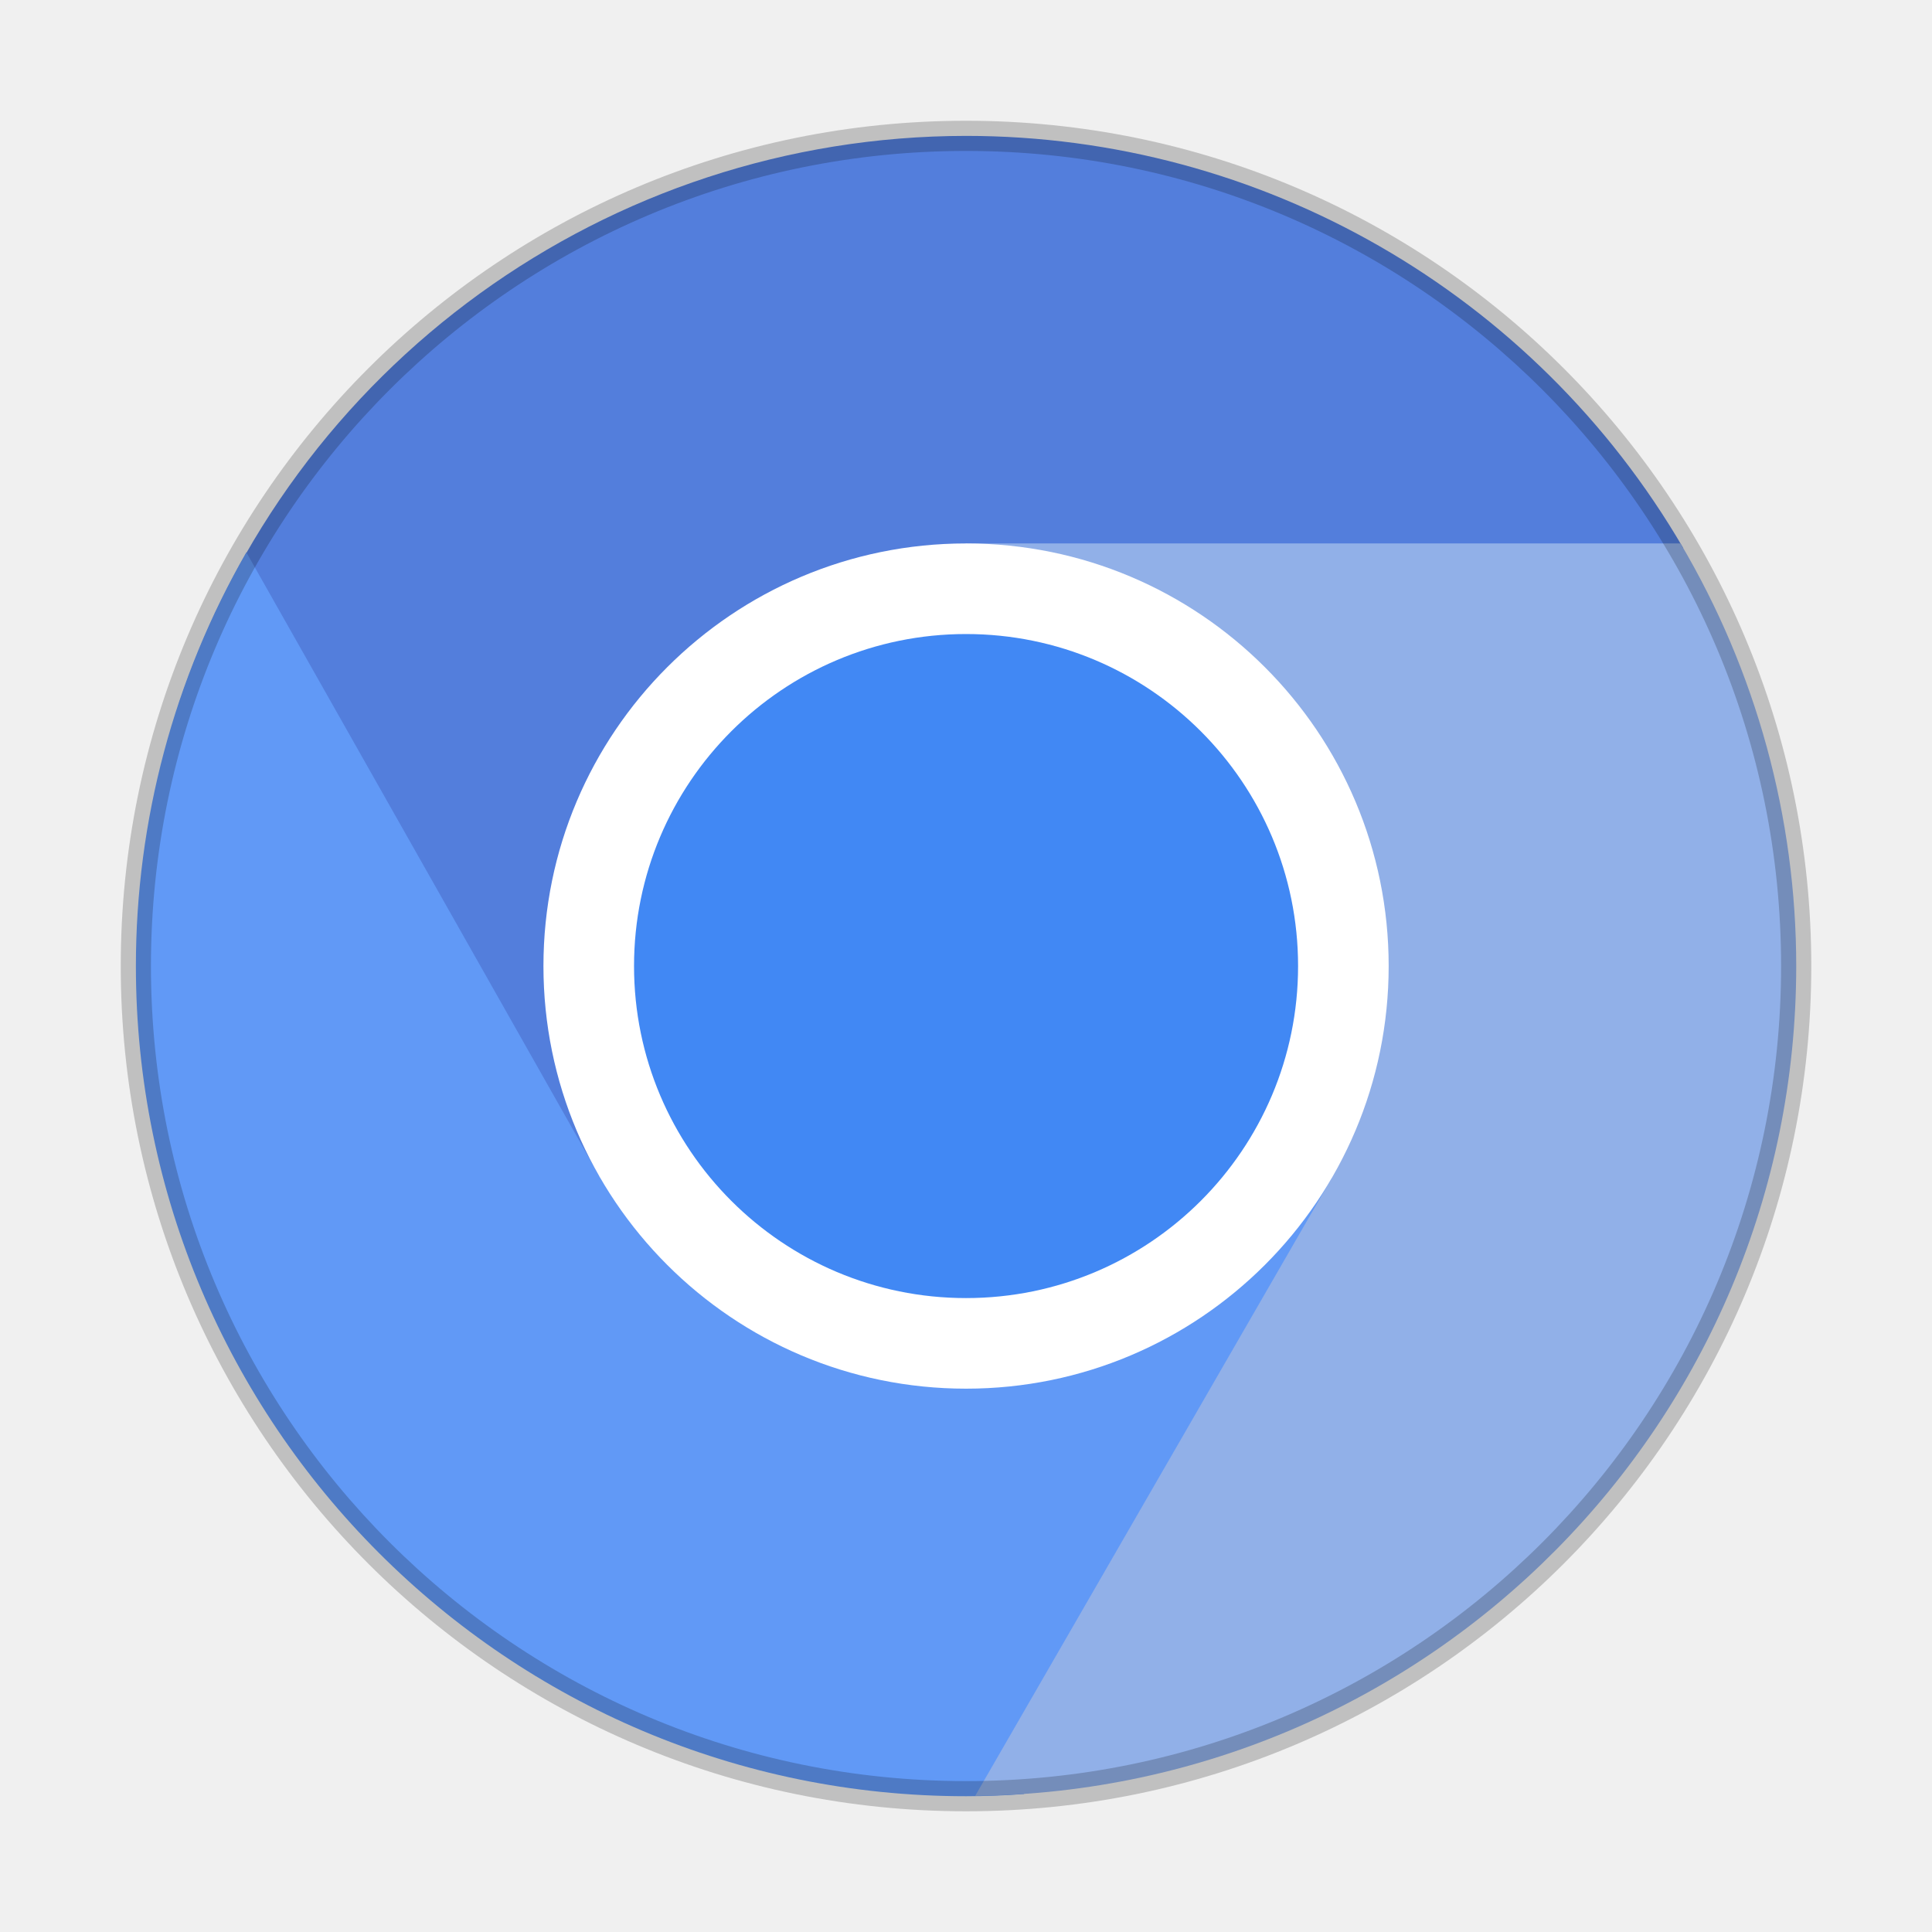
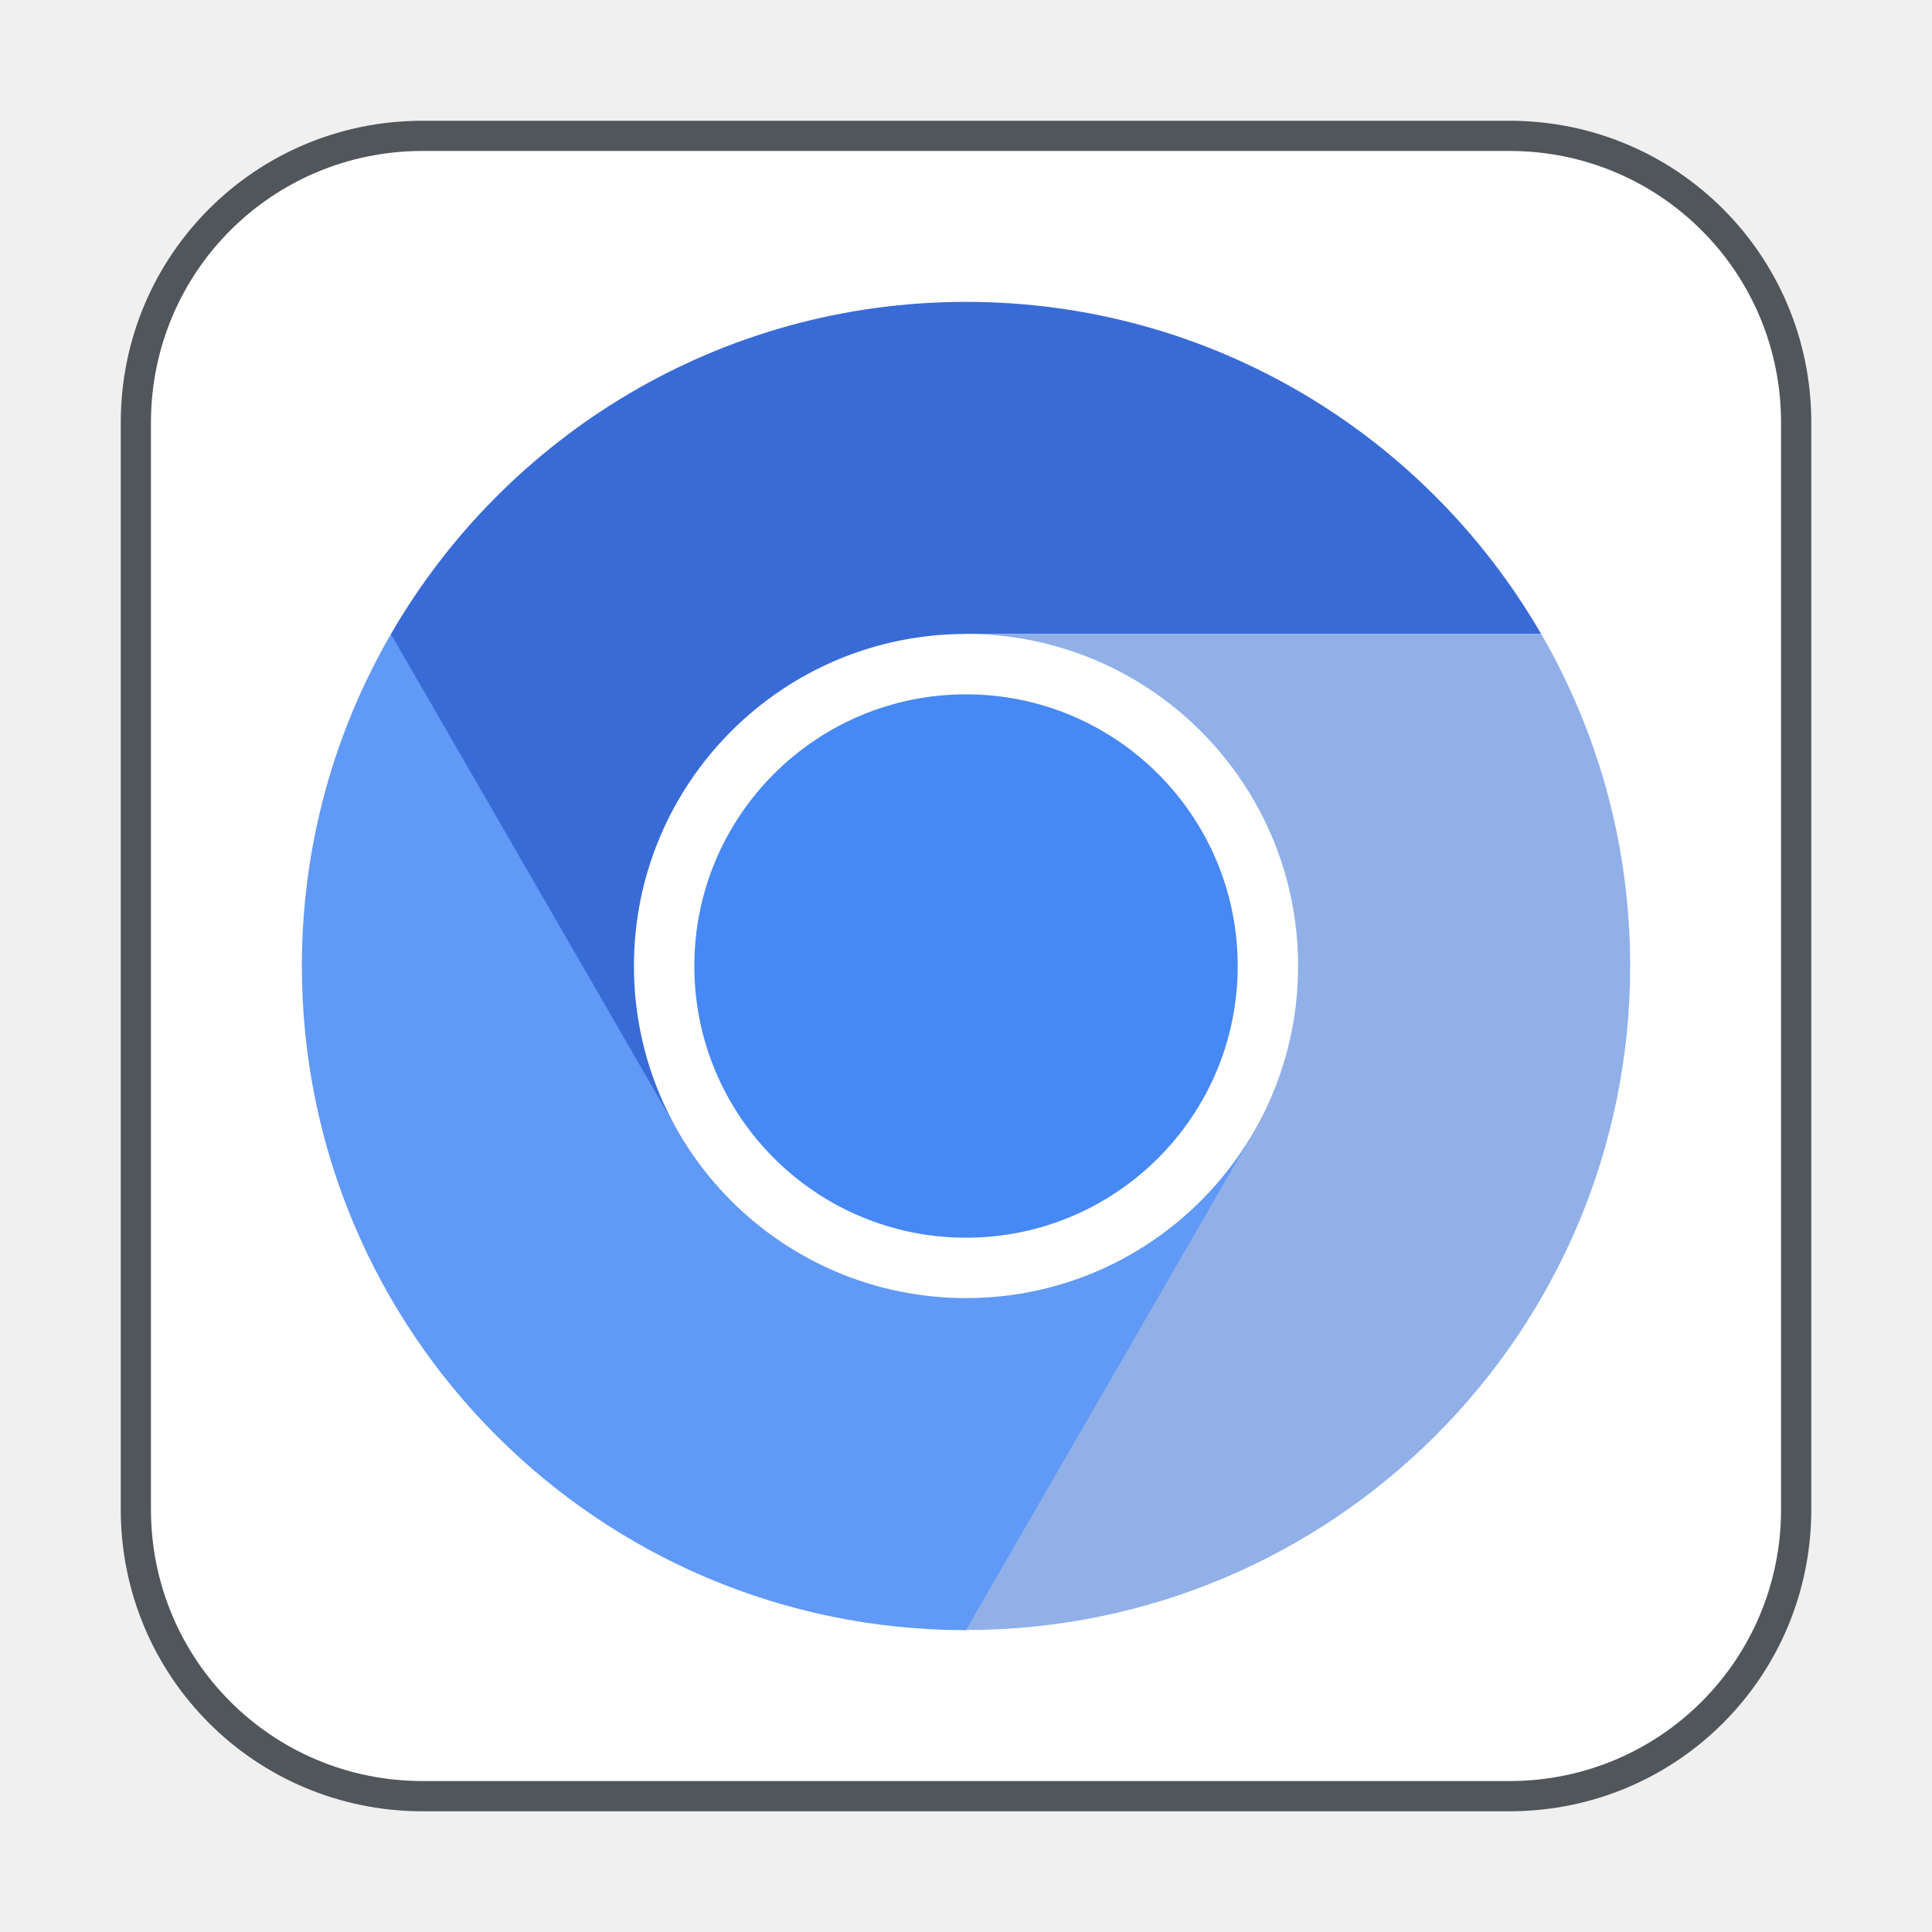
<svg xmlns="http://www.w3.org/2000/svg" width="64" height="64" viewBox="0 0 16.933 16.933" version="1.1" id="svg5">
  <defs id="defs2" />
-   <path id="path1314" style="fill:#537edc;fill-opacity:1;stroke-width:0.539;stroke-linejoin:round" d="M 8.467,1.191 C 5.329,1.193 2.545,3.206 1.562,6.186 L 5.259,10.319 8.467,8.467 8.996,5.821 H 11.642 L 14.753,4.804 C 13.45,2.567 11.056,1.191 8.467,1.191 Z" />
-   <path id="path3490" style="fill:#6199f6;fill-opacity:1;stroke-width:0.539;stroke-linejoin:round" d="M 2.159,4.841 C 1.525,5.944 1.191,7.194 1.191,8.467 c -1e-7,4.018 3.258,7.276 7.276,7.276 0.169,-3.44e-4 0.337,-0.006 0.505,-0.019 L 11.716,14.138 11.675,10.319 8.467,8.467 5.259,10.319 Z" />
-   <path id="path6728" style="fill:#91b0e8;fill-opacity:1;stroke-width:0.529;stroke-linejoin:round" d="M 8.467,4.763 V 8.467 L 11.675,10.319 8.547,15.74 A 7.276,7.276 0 0 0 15.743,8.467 7.276,7.276 0 0 0 14.729,4.763 Z" />
-   <path d="m 12.171,8.467 c 0,2.046 -1.658,3.704 -3.704,3.704 -2.046,0 -3.704,-1.658 -3.704,-3.704 0,-2.046 1.658,-3.704 3.704,-3.704 2.046,0 3.704,1.658 3.704,3.704" style="fill:#ffffff;stroke-width:0.029" id="path2229" />
-   <path d="m 11.377,8.467 c 0,1.607 -1.303,2.91 -2.91,2.91 -1.607,0 -2.91,-1.303 -2.91,-2.91 0,-1.607 1.303,-2.91 2.91,-2.91 1.607,0 2.91,1.303 2.91,2.91" style="fill:#4188f4;fill-opacity:1;stroke-width:0.028" id="path2029" />
-   <path id="path7088" style="opacity:0.2;fill:#000000;fill-opacity:1;stroke-width:2;stroke-linejoin:round" d="M 32 4 A 28 28 0 0 0 4 32 A 28 28 0 0 0 32 60 A 28 28 0 0 0 60 32 A 28 28 0 0 0 32 4 z M 32 5 A 27 27 0 0 1 59 32 A 27 27 0 0 1 32 59 A 27 27 0 0 1 5 32 A 27 27 0 0 1 32 5 z " transform="scale(0.2645833)" />
+   <path id="rect846" style="fill:#51565b;stroke-width:1.037" d="M 14 4 C 8.46 4 4 8.46 4 14 L 4 50 C 4 55.54 8.46 60 14 60 L 50 60 C 55.54 60 60 55.54 60 50 L 60 14 C 60 8.46 55.54 4 50 4 L 14 4 z M 15.285 6 L 48.715 6 C 53.859 6 58 10.141 58 15.285 L 58 48.715 C 58 53.859 53.859 58 48.715 58 L 15.285 58 C 10.141 58 6 53.859 6 48.715 L 6 15.285 C 6 10.141 10.141 6 15.285 6 z " transform="scale(0.2645833)" />
+   <path id="rect950" style="fill:#ffffff;fill-opacity:1;stroke-width:0.265" d="m 3.704,1.323 h 9.525 c 1.319,0 2.381,1.062 2.381,2.381 v 9.525 c 0,1.319 -1.062,2.381 -2.381,2.381 H 3.704 c -1.319,0 -2.381,-1.062 -2.381,-2.381 V 3.704 c 0,-1.319 1.062,-2.381 2.381,-2.381 z" />
+   <g id="g12176" transform="matrix(1.294118,0,0,1.294118,0.2490198,0.2490198)">
+     <path d="m 6.35,1.852 c -1.665,0 -3.117,0.905 -3.895,2.25 L 2.602,6.725 4.402,7.474 6.35,6.35 V 4.101 H 10.245 C 9.467,2.757 8.015,1.852 6.35,1.852 Z" style="fill:#396bd7;fill-opacity:1;stroke-width:0.018" id="path1309" />
+     <path d="m 1.852,6.35 c 0,2.484 2.014,4.498 4.498,4.498 L 8.323,9.793 8.298,7.474 6.35,6.35 4.402,7.474 2.455,4.102 C 2.072,4.763 1.852,5.531 1.852,6.35" style="fill:#6199f6;fill-opacity:1;stroke-width:0.018" id="path1449" />
+     <path d="m 6.35,6.35 1.948,1.124 -1.948,3.373 c 2.484,0 4.498,-2.014 4.498,-4.498 0,-0.82 -0.22,-1.587 -0.603,-2.249 H 6.35 Z" style="fill:#91b0e8;fill-opacity:1;stroke-width:0.018" id="path1829" />
+     <path d="m 8.599,6.35 c 0,1.242 -1.007,2.249 -2.249,2.249 -1.242,0 -2.249,-1.007 -2.249,-2.249 0,-1.242 1.007,-2.249 2.249,-2.249 1.242,0 2.249,1.007 2.249,2.249" style="fill:#ffffff;stroke-width:0.018" id="path2229" />
+     <path d="m 8.19,6.35 c 0,1.016 -0.824,1.84 -1.84,1.84 -1.016,0 -1.84,-0.824 -1.84,-1.84 0,-1.016 0.824,-1.84 1.84,-1.84 1.016,0 1.84,0.824 1.84,1.84" style="fill:#4688f4;fill-opacity:1;stroke-width:0.018" id="path2029" />
+   </g>
</svg>
